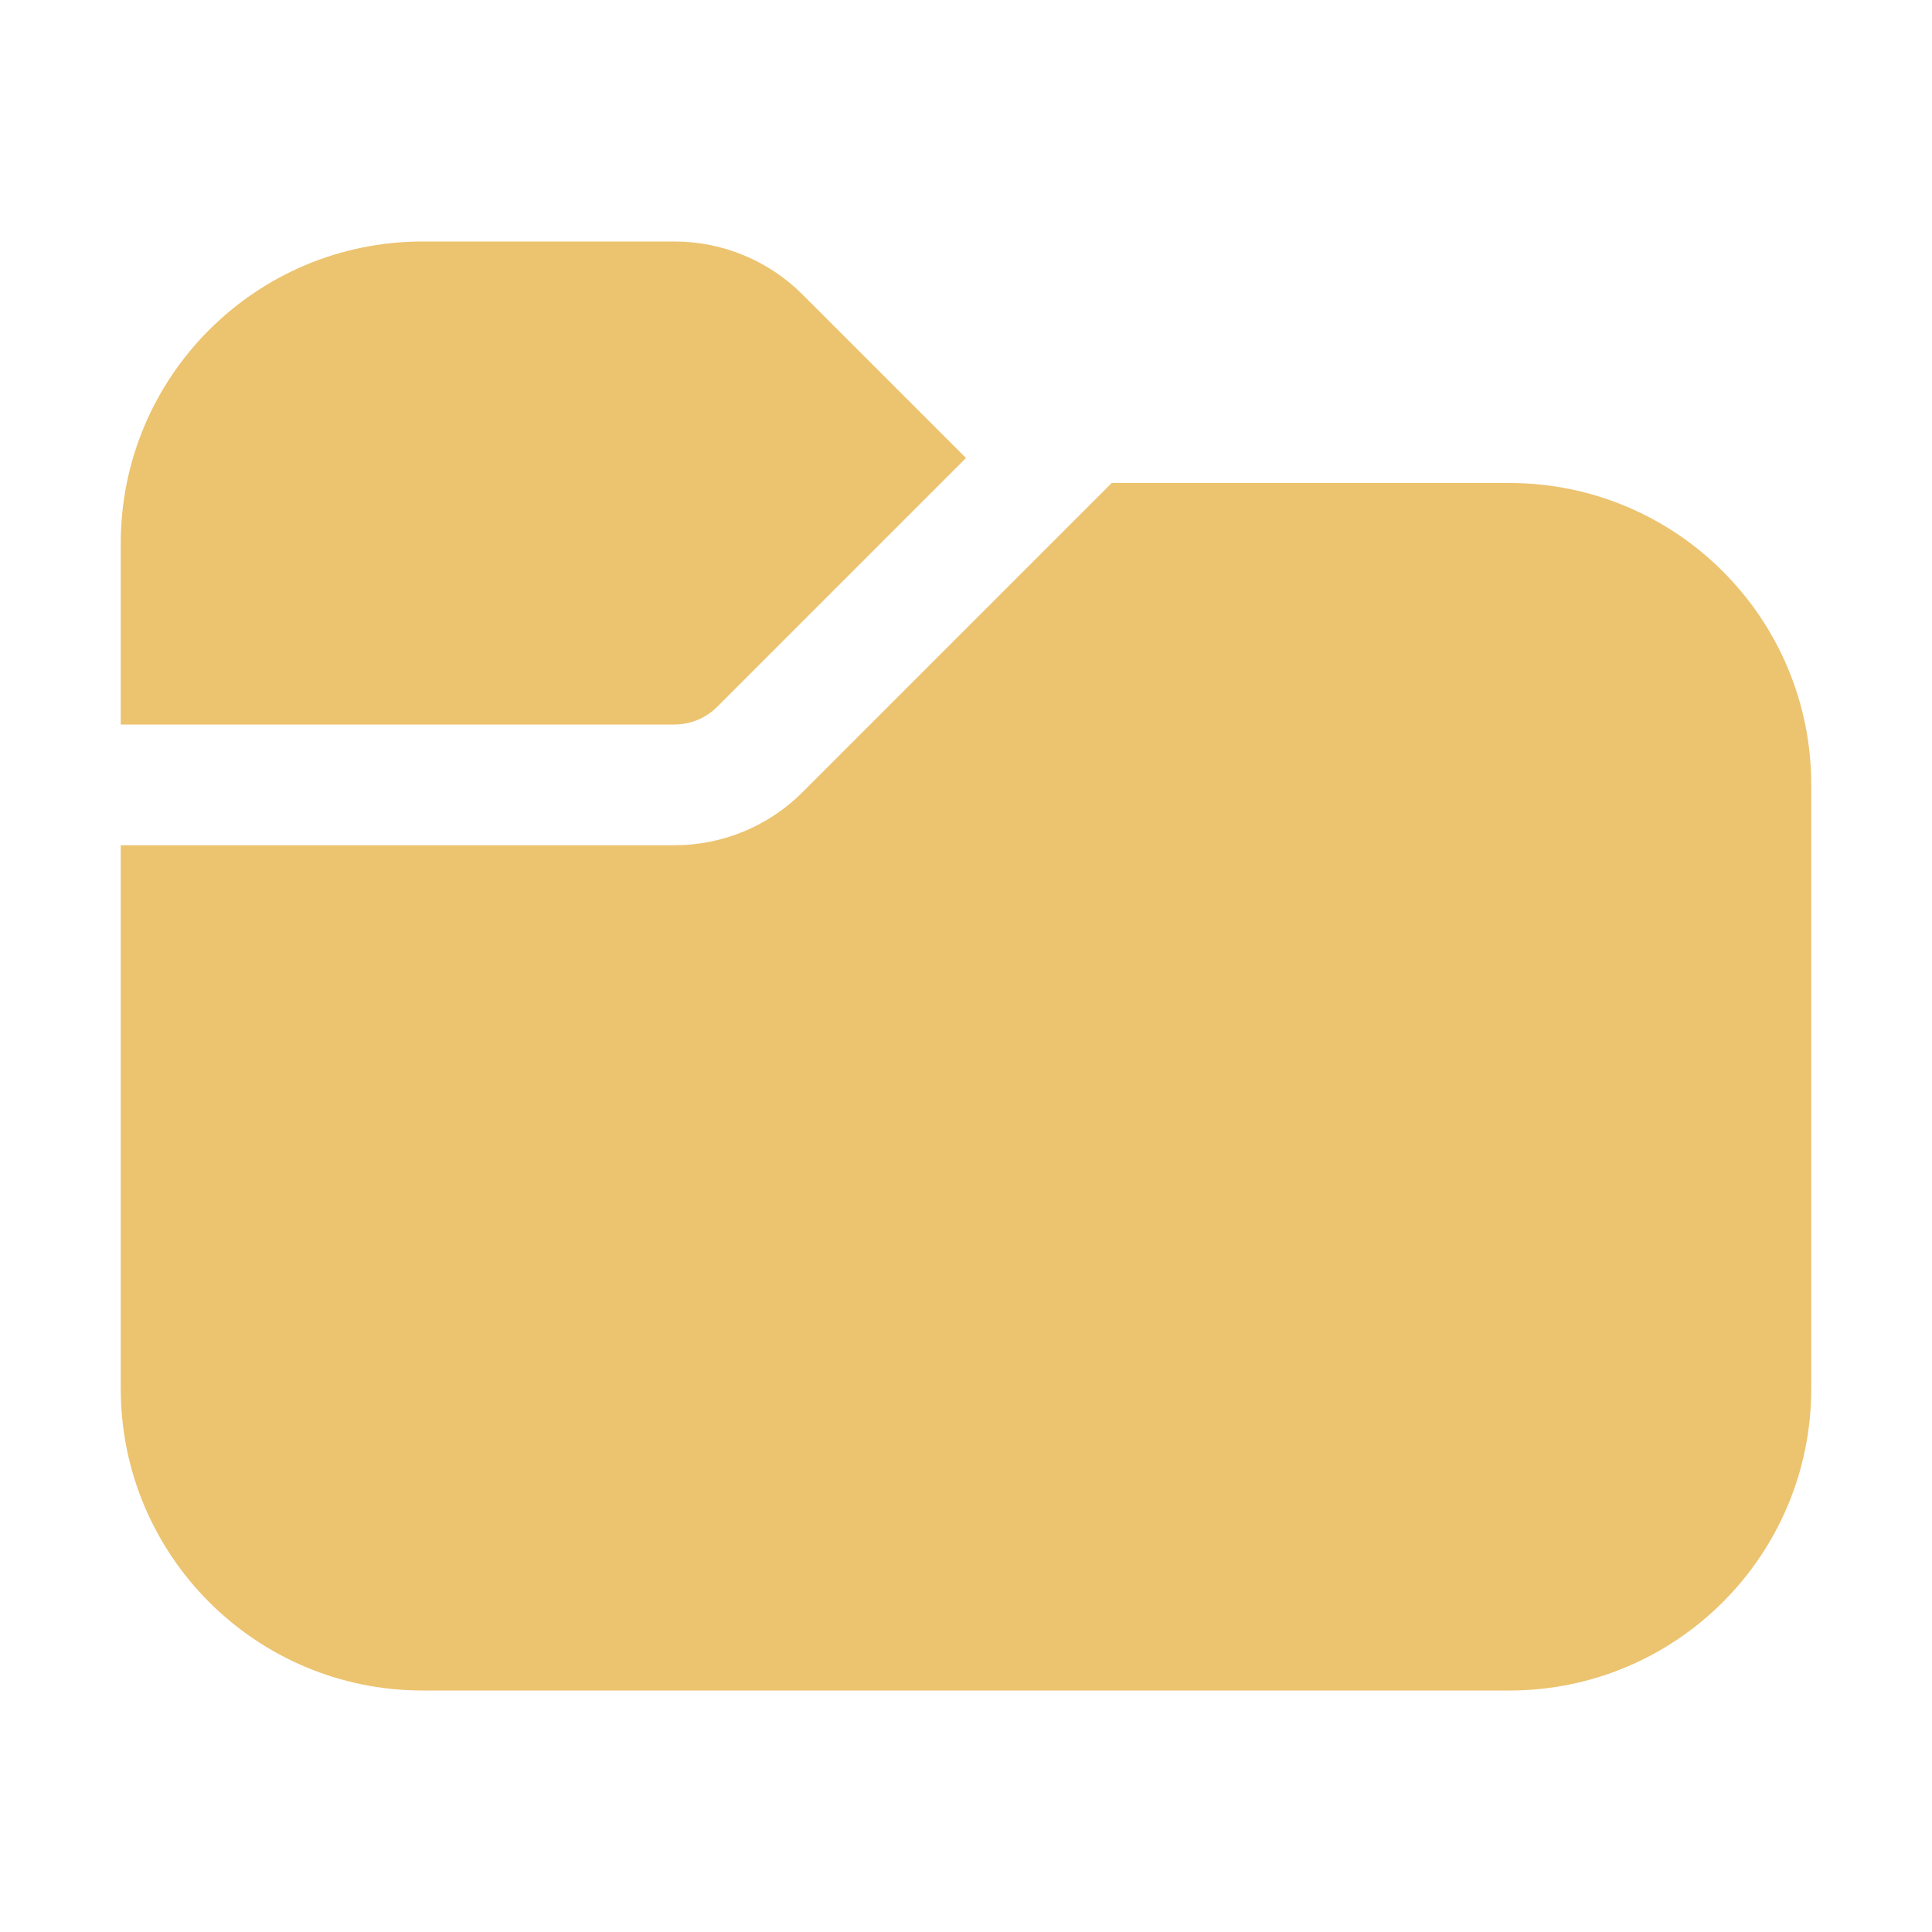
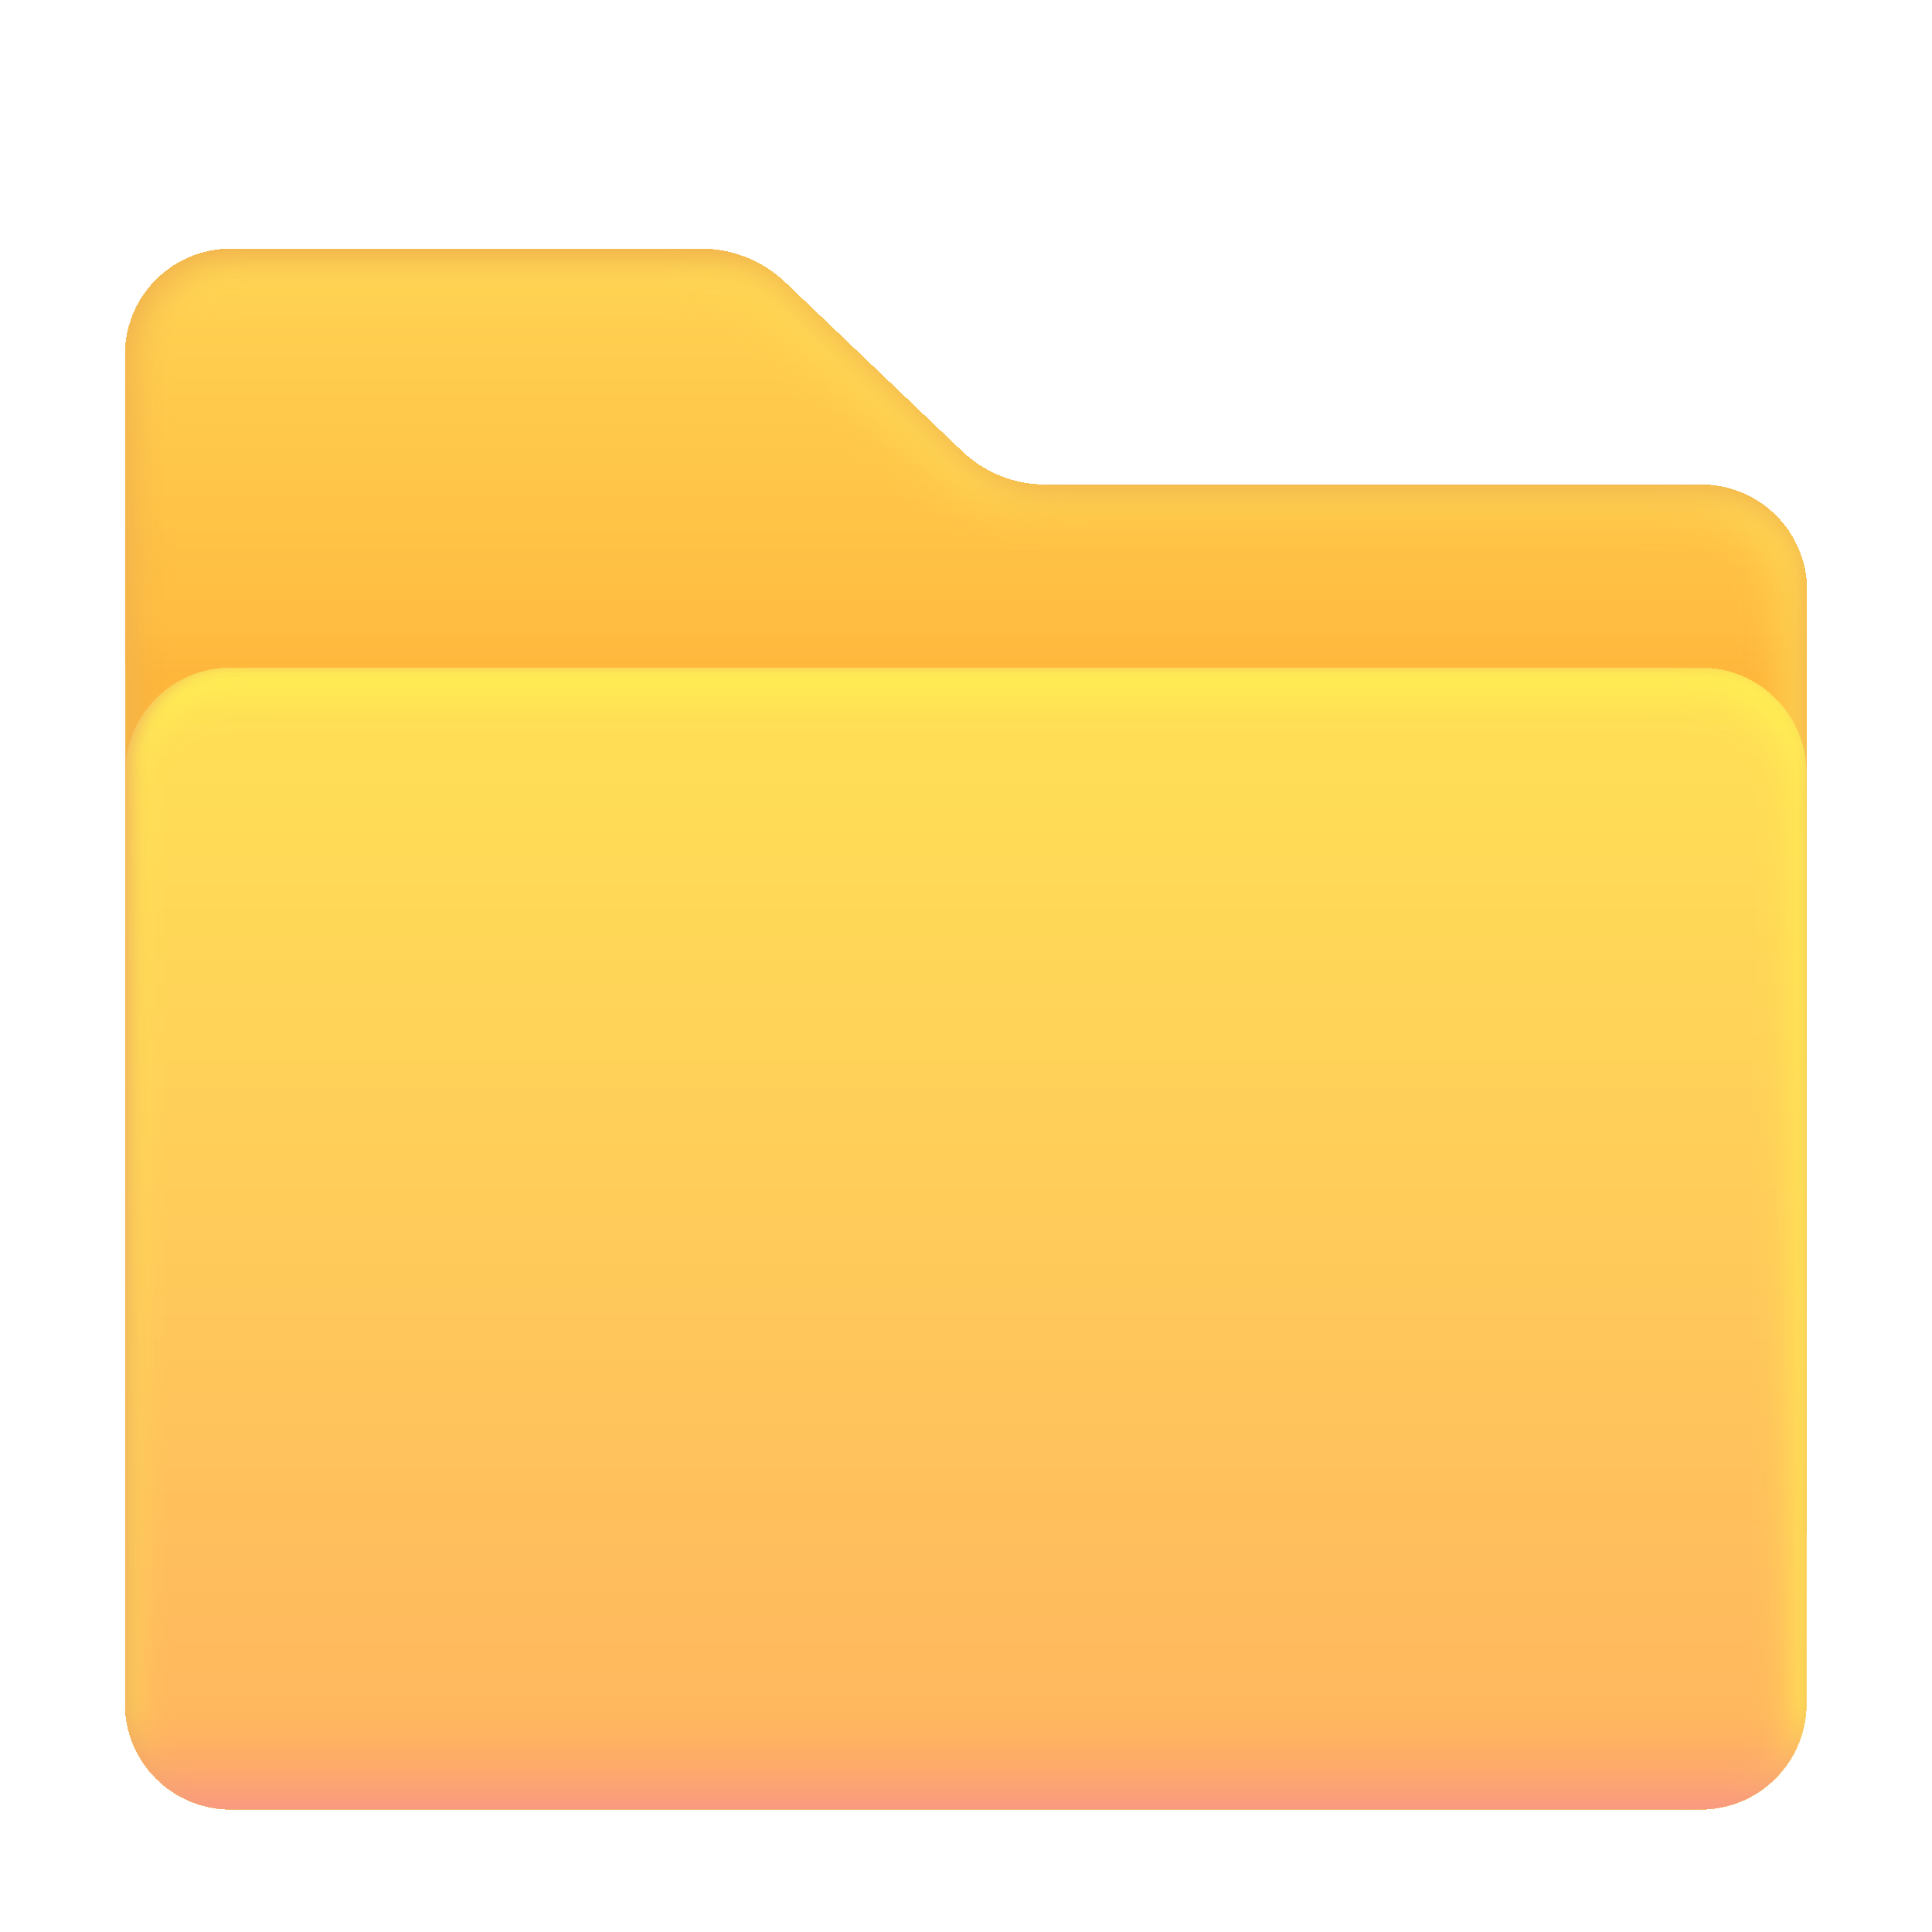
<svg xmlns="http://www.w3.org/2000/svg" viewBox="0 0 16 16" width="16" height="16">
-   <path d="M1 4.5C1 3.119 2.119 2 3.5 2H5.586C5.984 2 6.365 2.158 6.646 2.439L8 3.793L5.939 5.854C5.846 5.947 5.718 6 5.586 6H1V4.5ZM1 7V11.5C1 12.881 2.119 14 3.5 14H12.5C13.881 14 15 12.881 15 11.5V6.5C15 5.119 13.881 4 12.5 4H9.207L6.646 6.561C6.365 6.842 5.984 7 5.586 7H1Z" fill="#ecc36f" />
+   <svg x="0" y="0" width="16" height="16" viewBox="0 0 32 32">
+     <g filter="url(#filter0_ii_18_22534)">
+       <path d="M3.824 4.125C2.858 4.125 2.074 4.909 2.074 5.875V10.938C2.074 10.994 2.077 11.05 2.082 11.105V25.188C2.082 26.154 2.866 26.938 3.832 26.938H28.176C29.142 26.938 29.926 26.154 29.926 25.188V9.781C29.926 8.815 29.142 8.031 28.176 8.031H17.311C16.797 8.031 16.302 7.833 15.93 7.478L12.998 4.678C12.626 4.323 12.131 4.125 11.617 4.125H3.824Z" fill="url(#paint0_linear_18_22534)" />
+       <path d="M3.824 4.125C2.858 4.125 2.074 4.909 2.074 5.875V10.938C2.074 10.994 2.077 11.05 2.082 11.105V25.188C2.082 26.154 2.866 26.938 3.832 26.938H28.176C29.142 26.938 29.926 26.154 29.926 25.188V9.781C29.926 8.815 29.142 8.031 28.176 8.031H17.311C16.797 8.031 16.302 7.833 15.93 7.478L12.998 4.678C12.626 4.323 12.131 4.125 11.617 4.125H3.824Z" fill="url(#paint1_linear_18_22534)" />
+     </g>
+     <g filter="url(#filter1_ii_18_22534)">
+       <rect x="2.074" y="11.062" width="27.844" height="18.906" rx="1.75" fill="url(#paint2_linear_18_22534)" />
+     </g>
+     <rect x="2.074" y="11.062" width="27.844" height="18.906" rx="1.75" fill="url(#paint3_linear_18_22534)" />
+     <defs>
+       <filter id="filter0_ii_18_22534" x="1.774" y="4.125" width="28.252" height="23.113" filterUnits="userSpaceOnUse" color-interpolation-filters="sRGB">
+         <feFlood flood-opacity="0" result="BackgroundImageFix" />
+         <feBlend mode="normal" in="SourceGraphic" in2="BackgroundImageFix" result="shape" />
+         <feColorMatrix in="SourceAlpha" type="matrix" values="0 0 0 0 0 0 0 0 0 0 0 0 0 0 0 0 0 0 127 0" result="hardAlpha" />
+         <feOffset dx="-0.3" dy="0.3" />
+         <feGaussianBlur stdDeviation="0.375" />
+         <feComposite in2="hardAlpha" operator="arithmetic" k2="-1" k3="1" />
+         <feColorMatrix type="matrix" values="0 0 0 0 1 0 0 0 0 0.863 0 0 0 0 0.337 0 0 0 1 0" />
+         <feBlend mode="normal" in2="shape" result="effect1_innerShadow_18_22534" />
+         <feColorMatrix in="SourceAlpha" type="matrix" values="0 0 0 0 0 0 0 0 0 0 0 0 0 0 0 0 0 0 127 0" result="hardAlpha" />
+         <feOffset dx="0.1" dy="0.1" />
+         <feGaussianBlur stdDeviation="0.3" />
+         <feComposite in2="hardAlpha" operator="arithmetic" k2="-1" k3="1" />
+         <feColorMatrix type="matrix" values="0 0 0 0 0.937 0 0 0 0 0.675 0 0 0 0 0.294 0 0 0 1 0" />
+         <feBlend mode="normal" in2="effect1_innerShadow_18_22534" result="effect2_innerShadow_18_22534" />
+       </filter>
+       <filter id="filter1_ii_18_22534" x="1.974" y="10.963" width="28.044" height="19.306" filterUnits="userSpaceOnUse" color-interpolation-filters="sRGB">
+         <feFlood flood-opacity="0" result="BackgroundImageFix" />
+         <feBlend mode="normal" in="SourceGraphic" in2="BackgroundImageFix" result="shape" />
+         <feColorMatrix in="SourceAlpha" type="matrix" values="0 0 0 0 0 0 0 0 0 0 0 0 0 0 0 0 0 0 127 0" result="hardAlpha" />
+         <feOffset dx="-0.1" dy="0.3" />
+         <feGaussianBlur stdDeviation="0.375" />
+         <feComposite in2="hardAlpha" operator="arithmetic" k2="-1" k3="1" />
+         <feColorMatrix type="matrix" values="0 0 0 0 1 0 0 0 0 0.949 0 0 0 0 0.325 0 0 0 1 0" />
+         <feBlend mode="normal" in2="shape" result="effect1_innerShadow_18_22534" />
+         <feColorMatrix in="SourceAlpha" type="matrix" values="0 0 0 0 0 0 0 0 0 0 0 0 0 0 0 0 0 0 127 0" result="hardAlpha" />
+         <feOffset dx="0.1" dy="-0.1" />
+         <feGaussianBlur stdDeviation="0.15" />
+         <feComposite in2="hardAlpha" operator="arithmetic" k2="-1" k3="1" />
+         <feColorMatrix type="matrix" values="0 0 0 0 0.941 0 0 0 0 0.69 0 0 0 0 0.365 0 0 0 1 0" />
+         <feBlend mode="normal" in2="effect1_innerShadow_18_22534" result="effect2_innerShadow_18_22534" />
+       </filter>
+       <linearGradient id="paint0_linear_18_22534" x1="16" y1="4.75" x2="16" y2="11.75" gradientUnits="userSpaceOnUse">
+         <stop stop-color="#FFD152" />
+         <stop offset="1" stop-color="#FFB83D" />
+       </linearGradient>
+       <linearGradient id="paint1_linear_18_22534" x1="16.747" y1="11.316" x2="16.747" y2="10.343" gradientUnits="userSpaceOnUse">
+         <stop stop-color="#FEB63B" />
+         <stop offset="1" stop-color="#FEB63B" stop-opacity="0" />
+       </linearGradient>
+       <linearGradient id="paint2_linear_18_22534" x1="15.996" y1="11.062" x2="15.996" y2="29.969" gradientUnits="userSpaceOnUse">
+         <stop stop-color="#FFE155" />
+         <stop offset="1" stop-color="#FFB45F" />
+       </linearGradient>
+       <linearGradient id="paint3_linear_18_22534" x1="19.882" y1="30.183" x2="19.882" y2="28.246" gradientUnits="userSpaceOnUse">
+         <stop stop-color="#F9928A" />
+         <stop offset="1" stop-color="#FFAD5F" stop-opacity="0" />
+       </linearGradient>
+     </defs>
+   </svg>
</svg>
